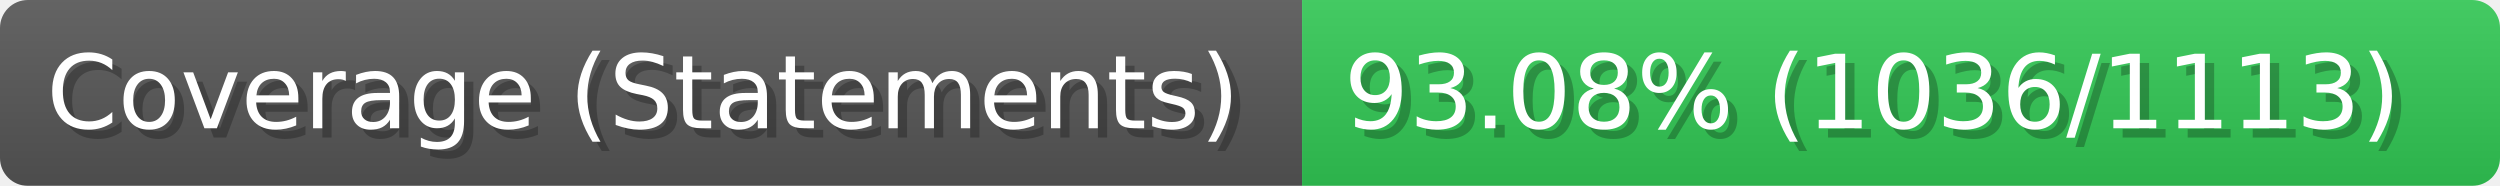
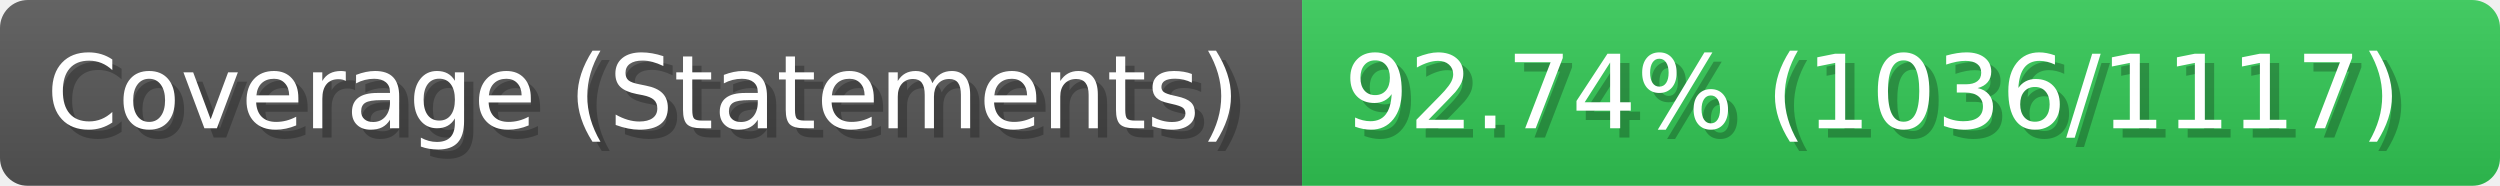
- <svg xmlns="http://www.w3.org/2000/svg" width="269" height="20" viewBox="0 0 2690 200" role="img" aria-label="Coverage (Statements): 93.08% (1036/1113)">
+ <svg xmlns="http://www.w3.org/2000/svg" width="269" height="20" viewBox="0 0 2690 200" role="img" aria-label="Coverage (Statements): 92.74% (1036/1117)">
  <linearGradient id="a" x2="0" y2="100%">
    <stop offset="0" stop-opacity=".1" stop-color="#EEE" />
    <stop offset="1" stop-opacity=".1" />
  </linearGradient>
  <mask id="m">
    <rect width="2690" height="200" rx="30" fill="#FFF" />
  </mask>
  <g mask="url(#m)">
    <rect width="1401" height="200" fill="#555" />
    <rect width="1289" height="200" fill="#31c653" x="1401" />
    <rect width="2690" height="200" fill="url(#a)" />
  </g>
  <g aria-hidden="true" fill="#fff" text-anchor="start" font-family="Verdana,DejaVu Sans,sans-serif" font-size="110">
    <text x="60" y="148" textLength="1301" fill="#000" opacity="0.25">Coverage (Statements)</text>
    <text x="50" y="138" textLength="1301">Coverage (Statements)</text>
-     <text x="1456" y="148" textLength="1189" fill="#000" opacity="0.25">93.08% (1036/1113)</text>
-     <text x="1446" y="138" textLength="1189">93.08% (1036/1113)</text>
+     <text x="1456" y="148" textLength="1189" fill="#000" opacity="0.25">92.74% (1036/1117)</text>
+     <text x="1446" y="138" textLength="1189">92.74% (1036/1117)</text>
  </g>
</svg>
